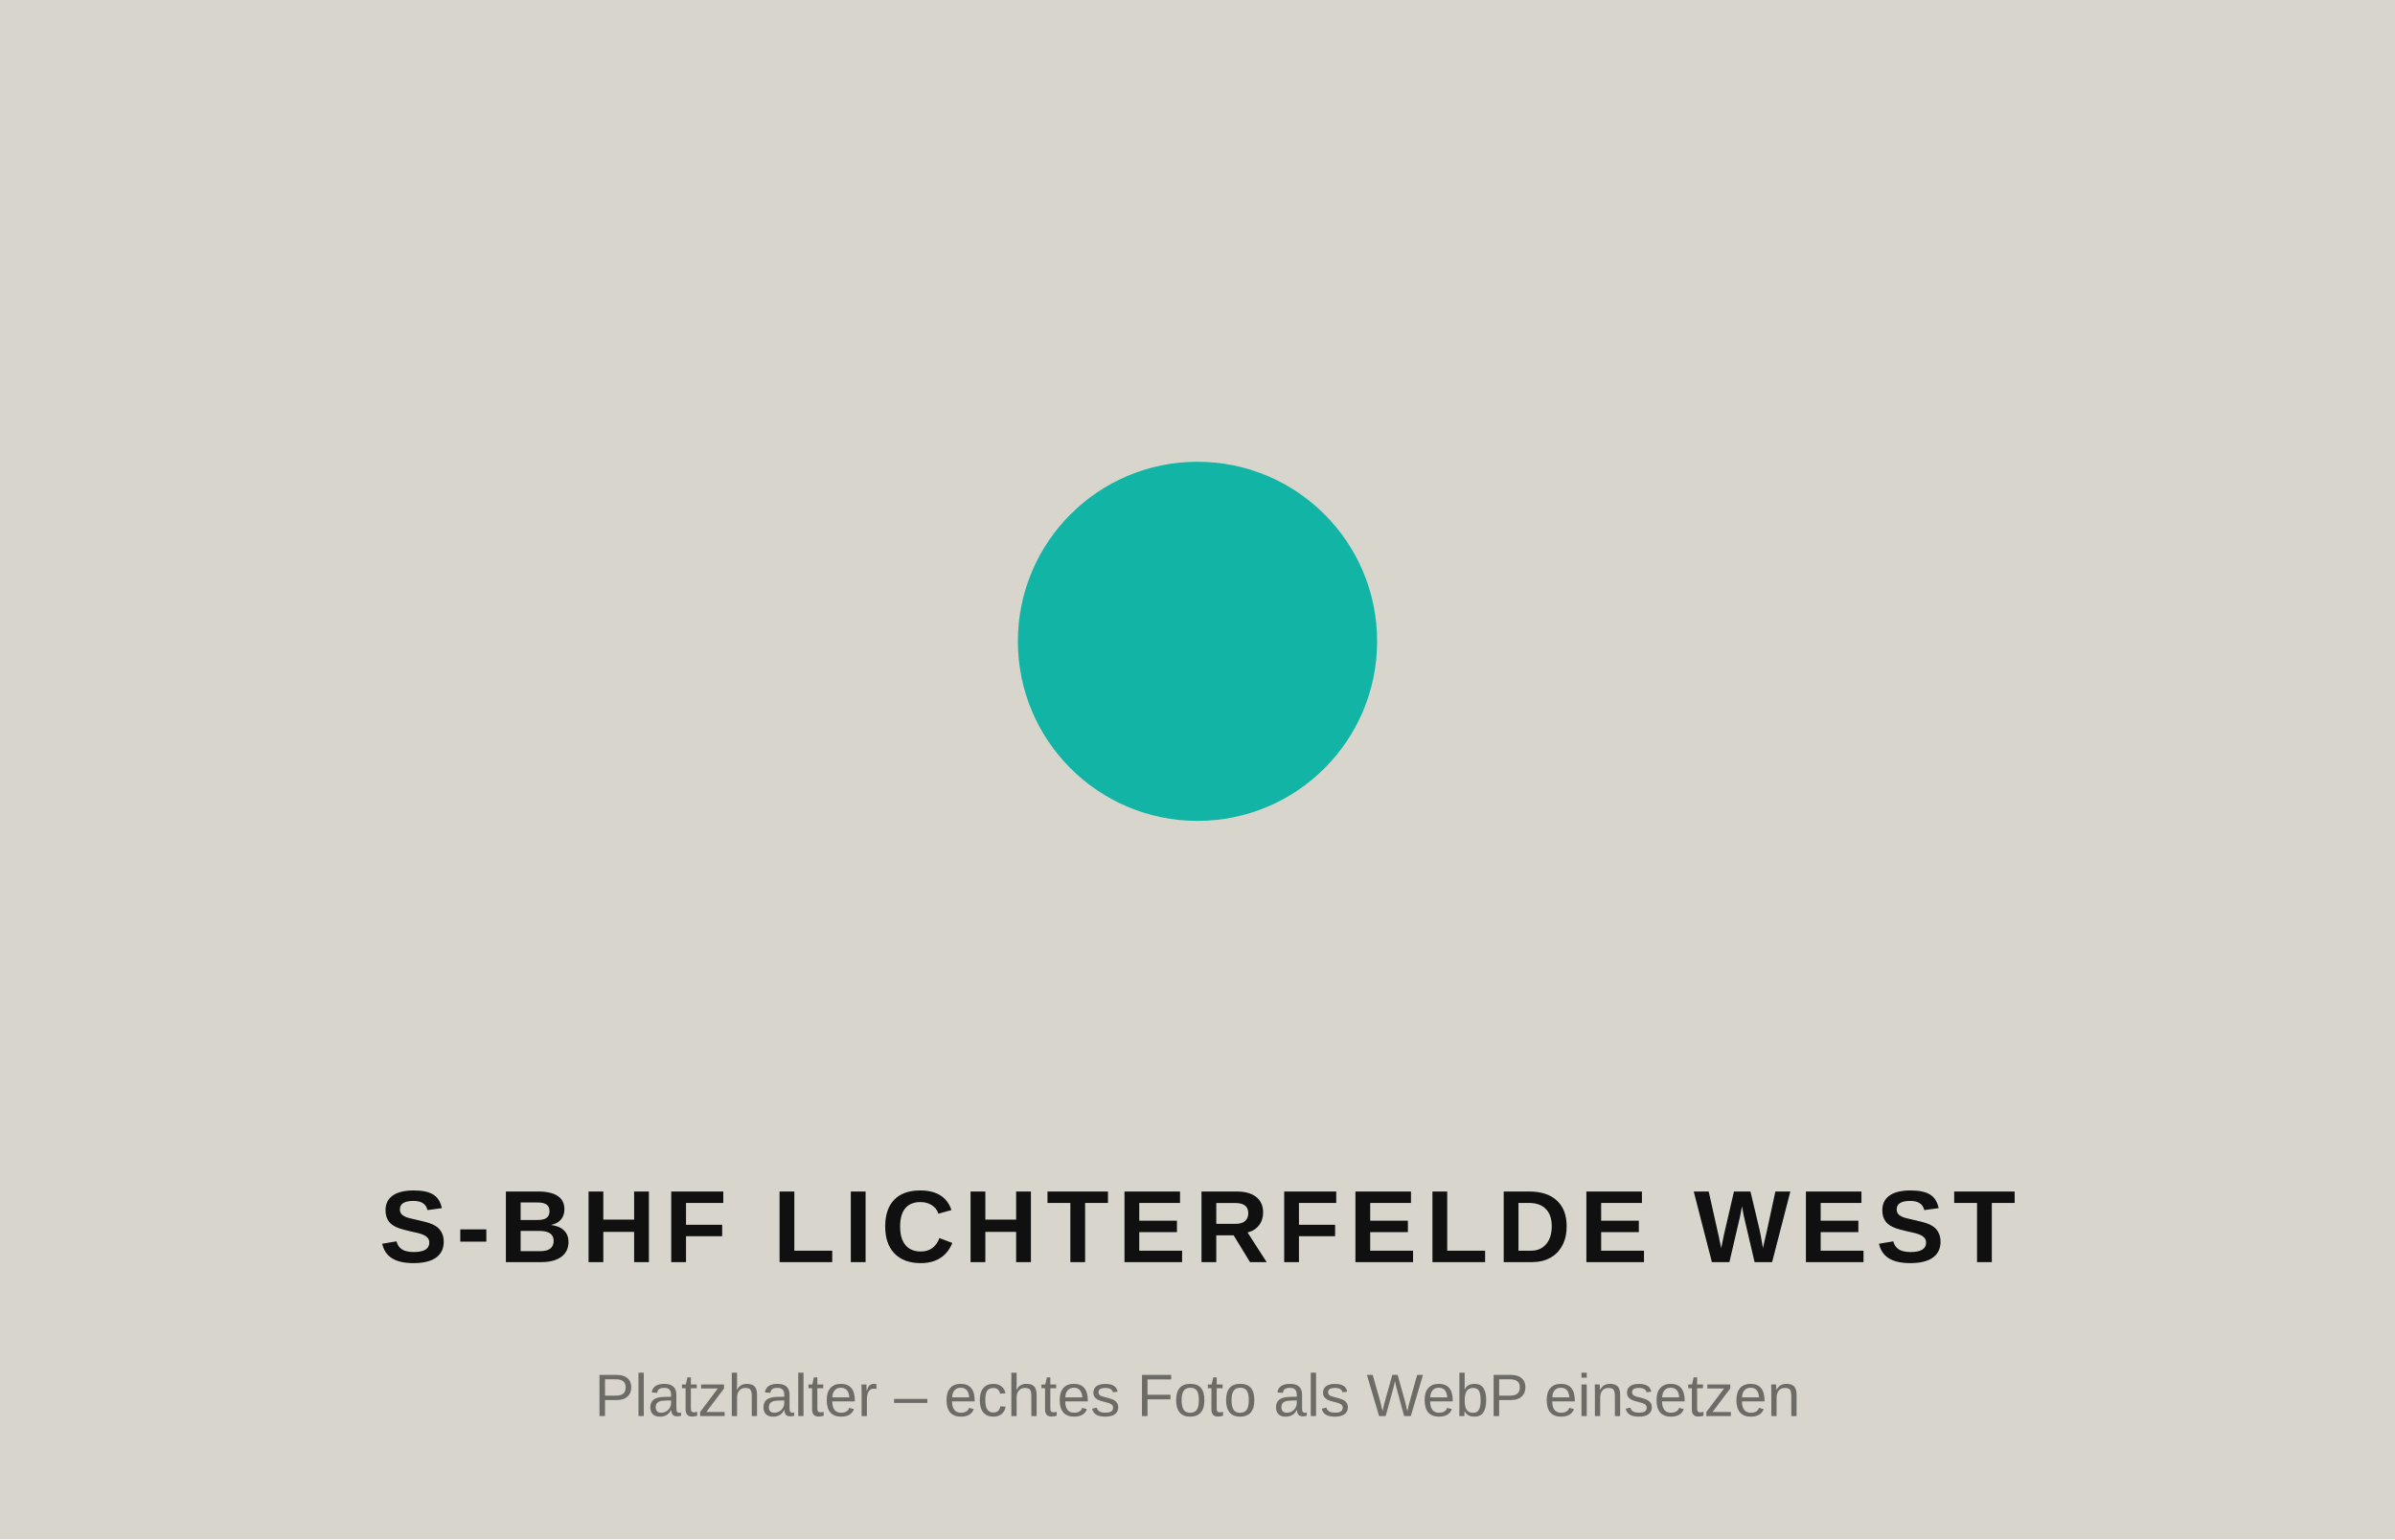
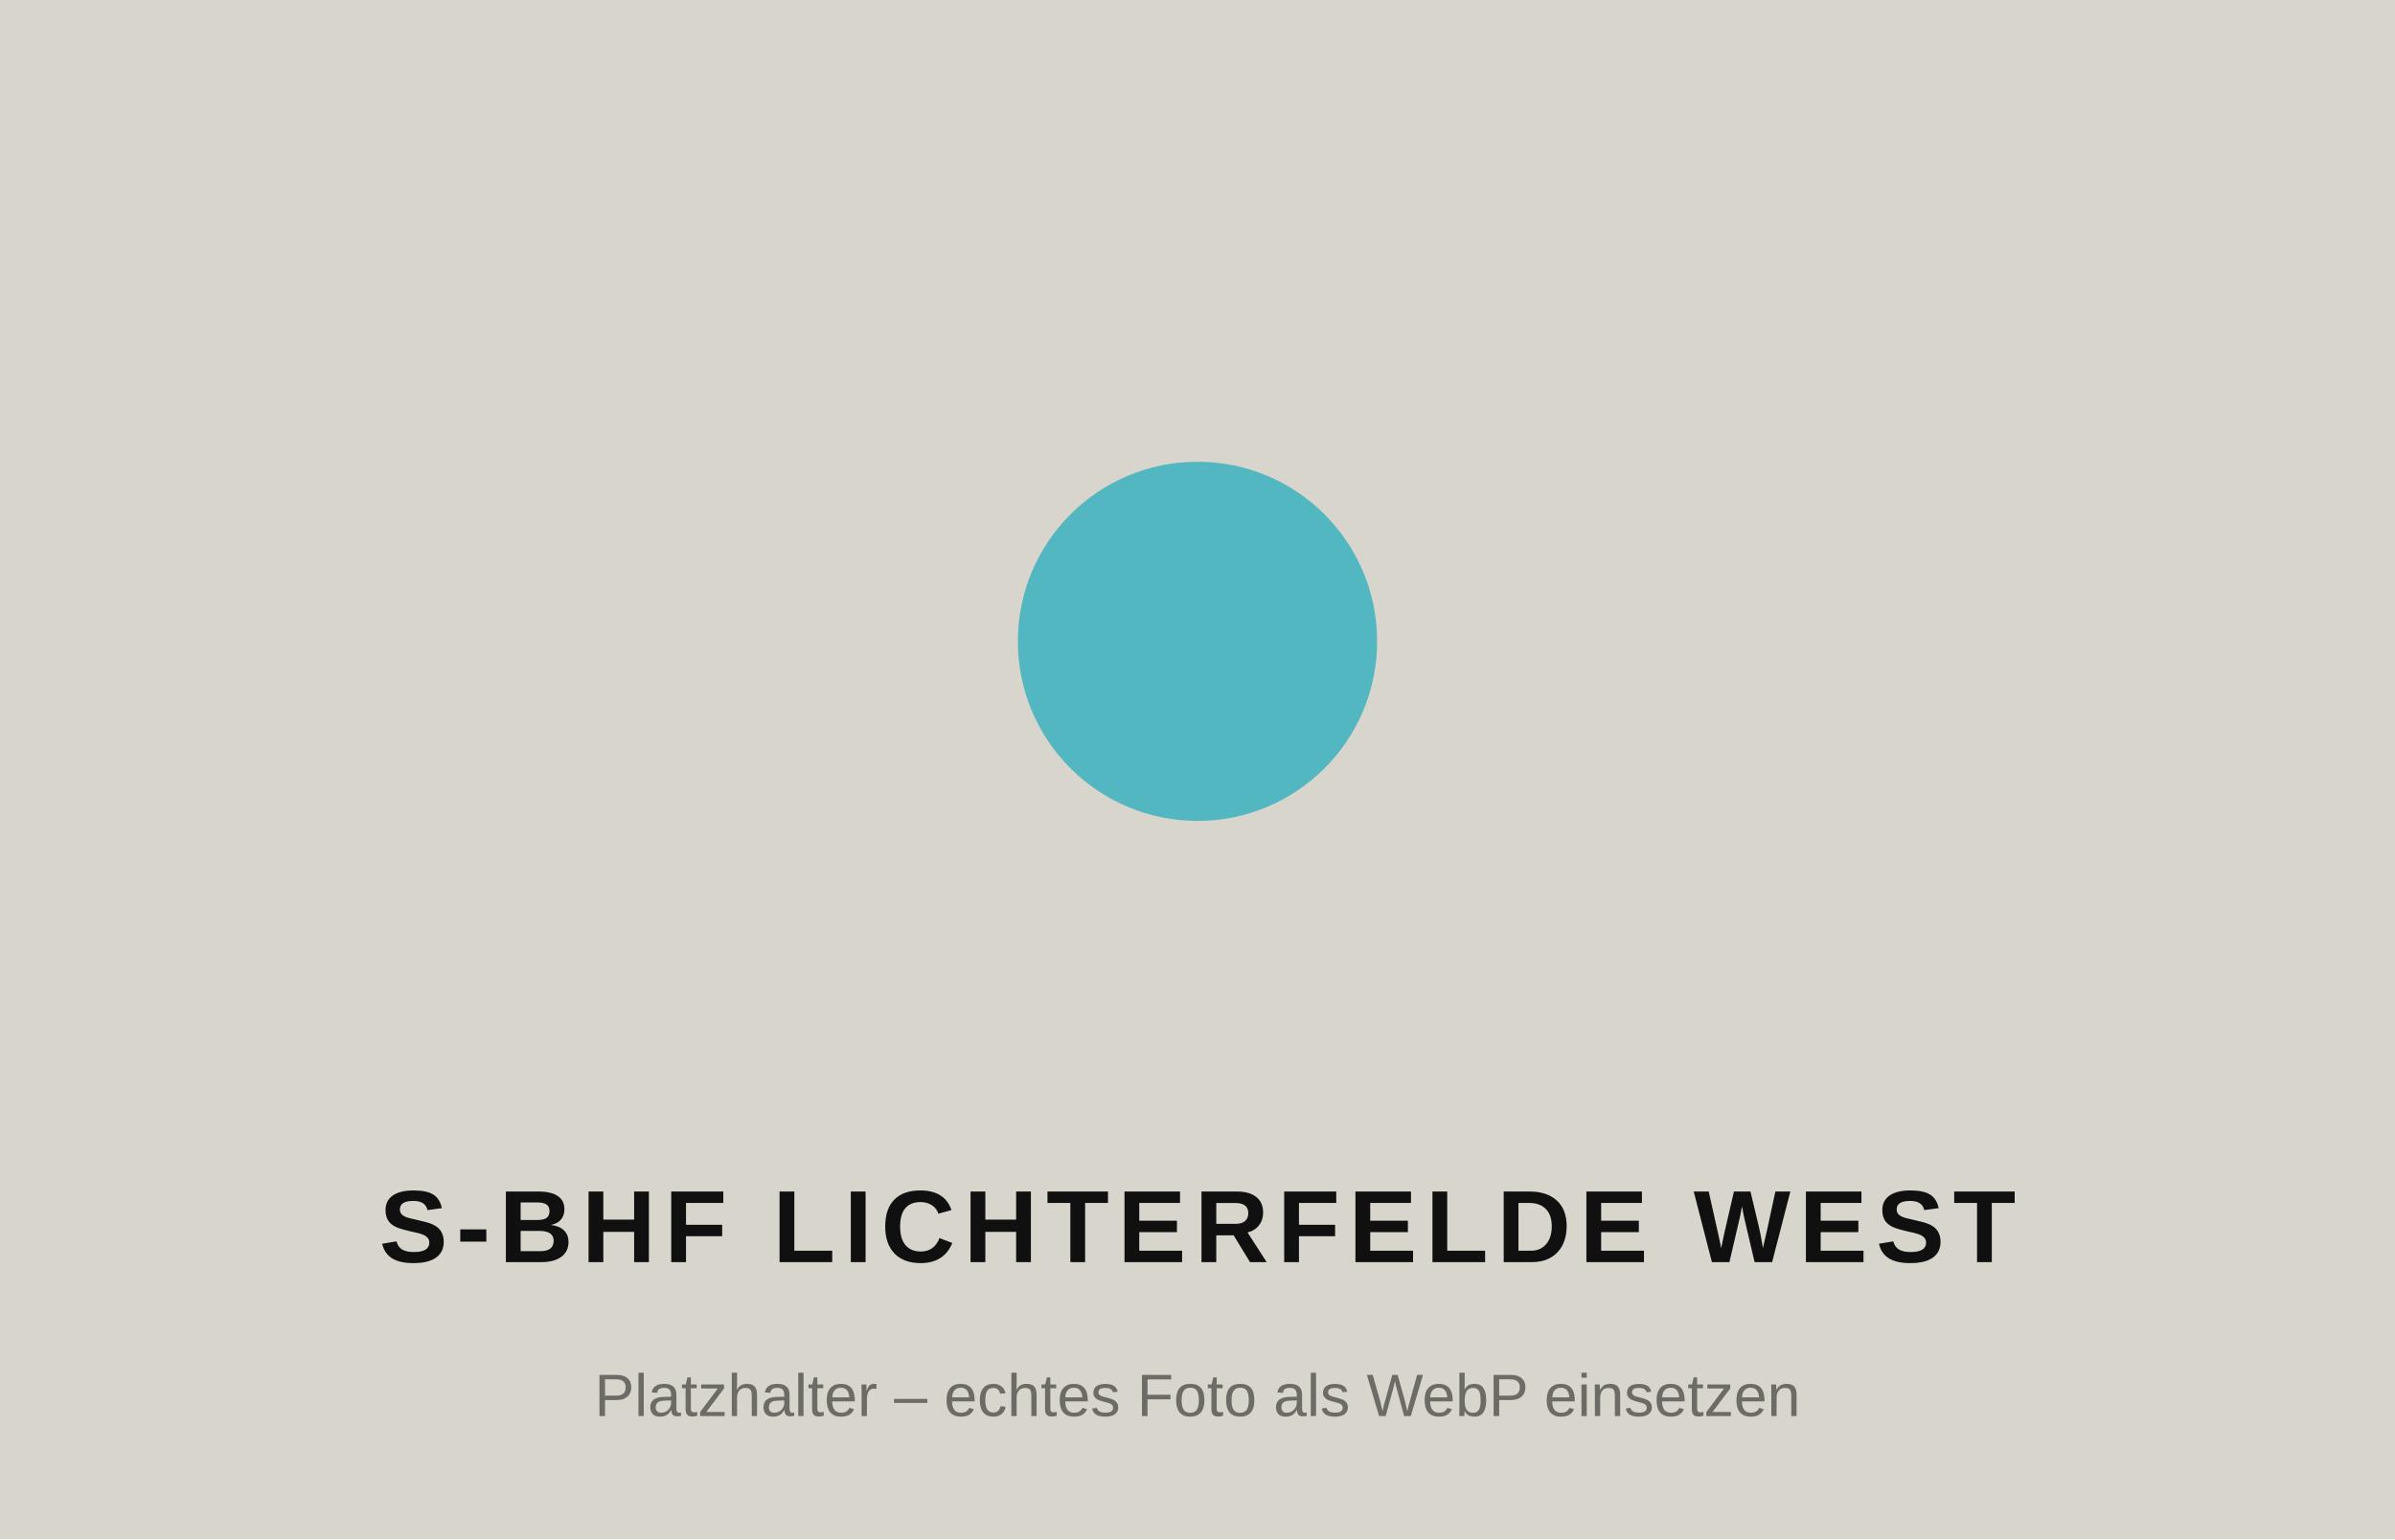
<svg xmlns="http://www.w3.org/2000/svg" width="560" height="360" viewBox="0 0 560 360">
  <rect width="560" height="360" fill="#d8d5cd" />
-   <circle cx="280" cy="150" r="42" fill="#12b5a5" />
+   <circle cx="280" cy="150" r="42" fill="#52B7C1" />
  <text x="50%" y="82%" fill="#101010" font-family="Arial, Helvetica, sans-serif" font-size="24" font-weight="700" letter-spacing="2" text-anchor="middle">S-BHF LICHTERFELDE WEST</text>
  <text x="50%" y="92%" fill="#6d6b66" font-family="Arial, Helvetica, sans-serif" font-size="14" text-anchor="middle">Platzhalter – echtes Foto als WebP einsetzen</text>
</svg>
